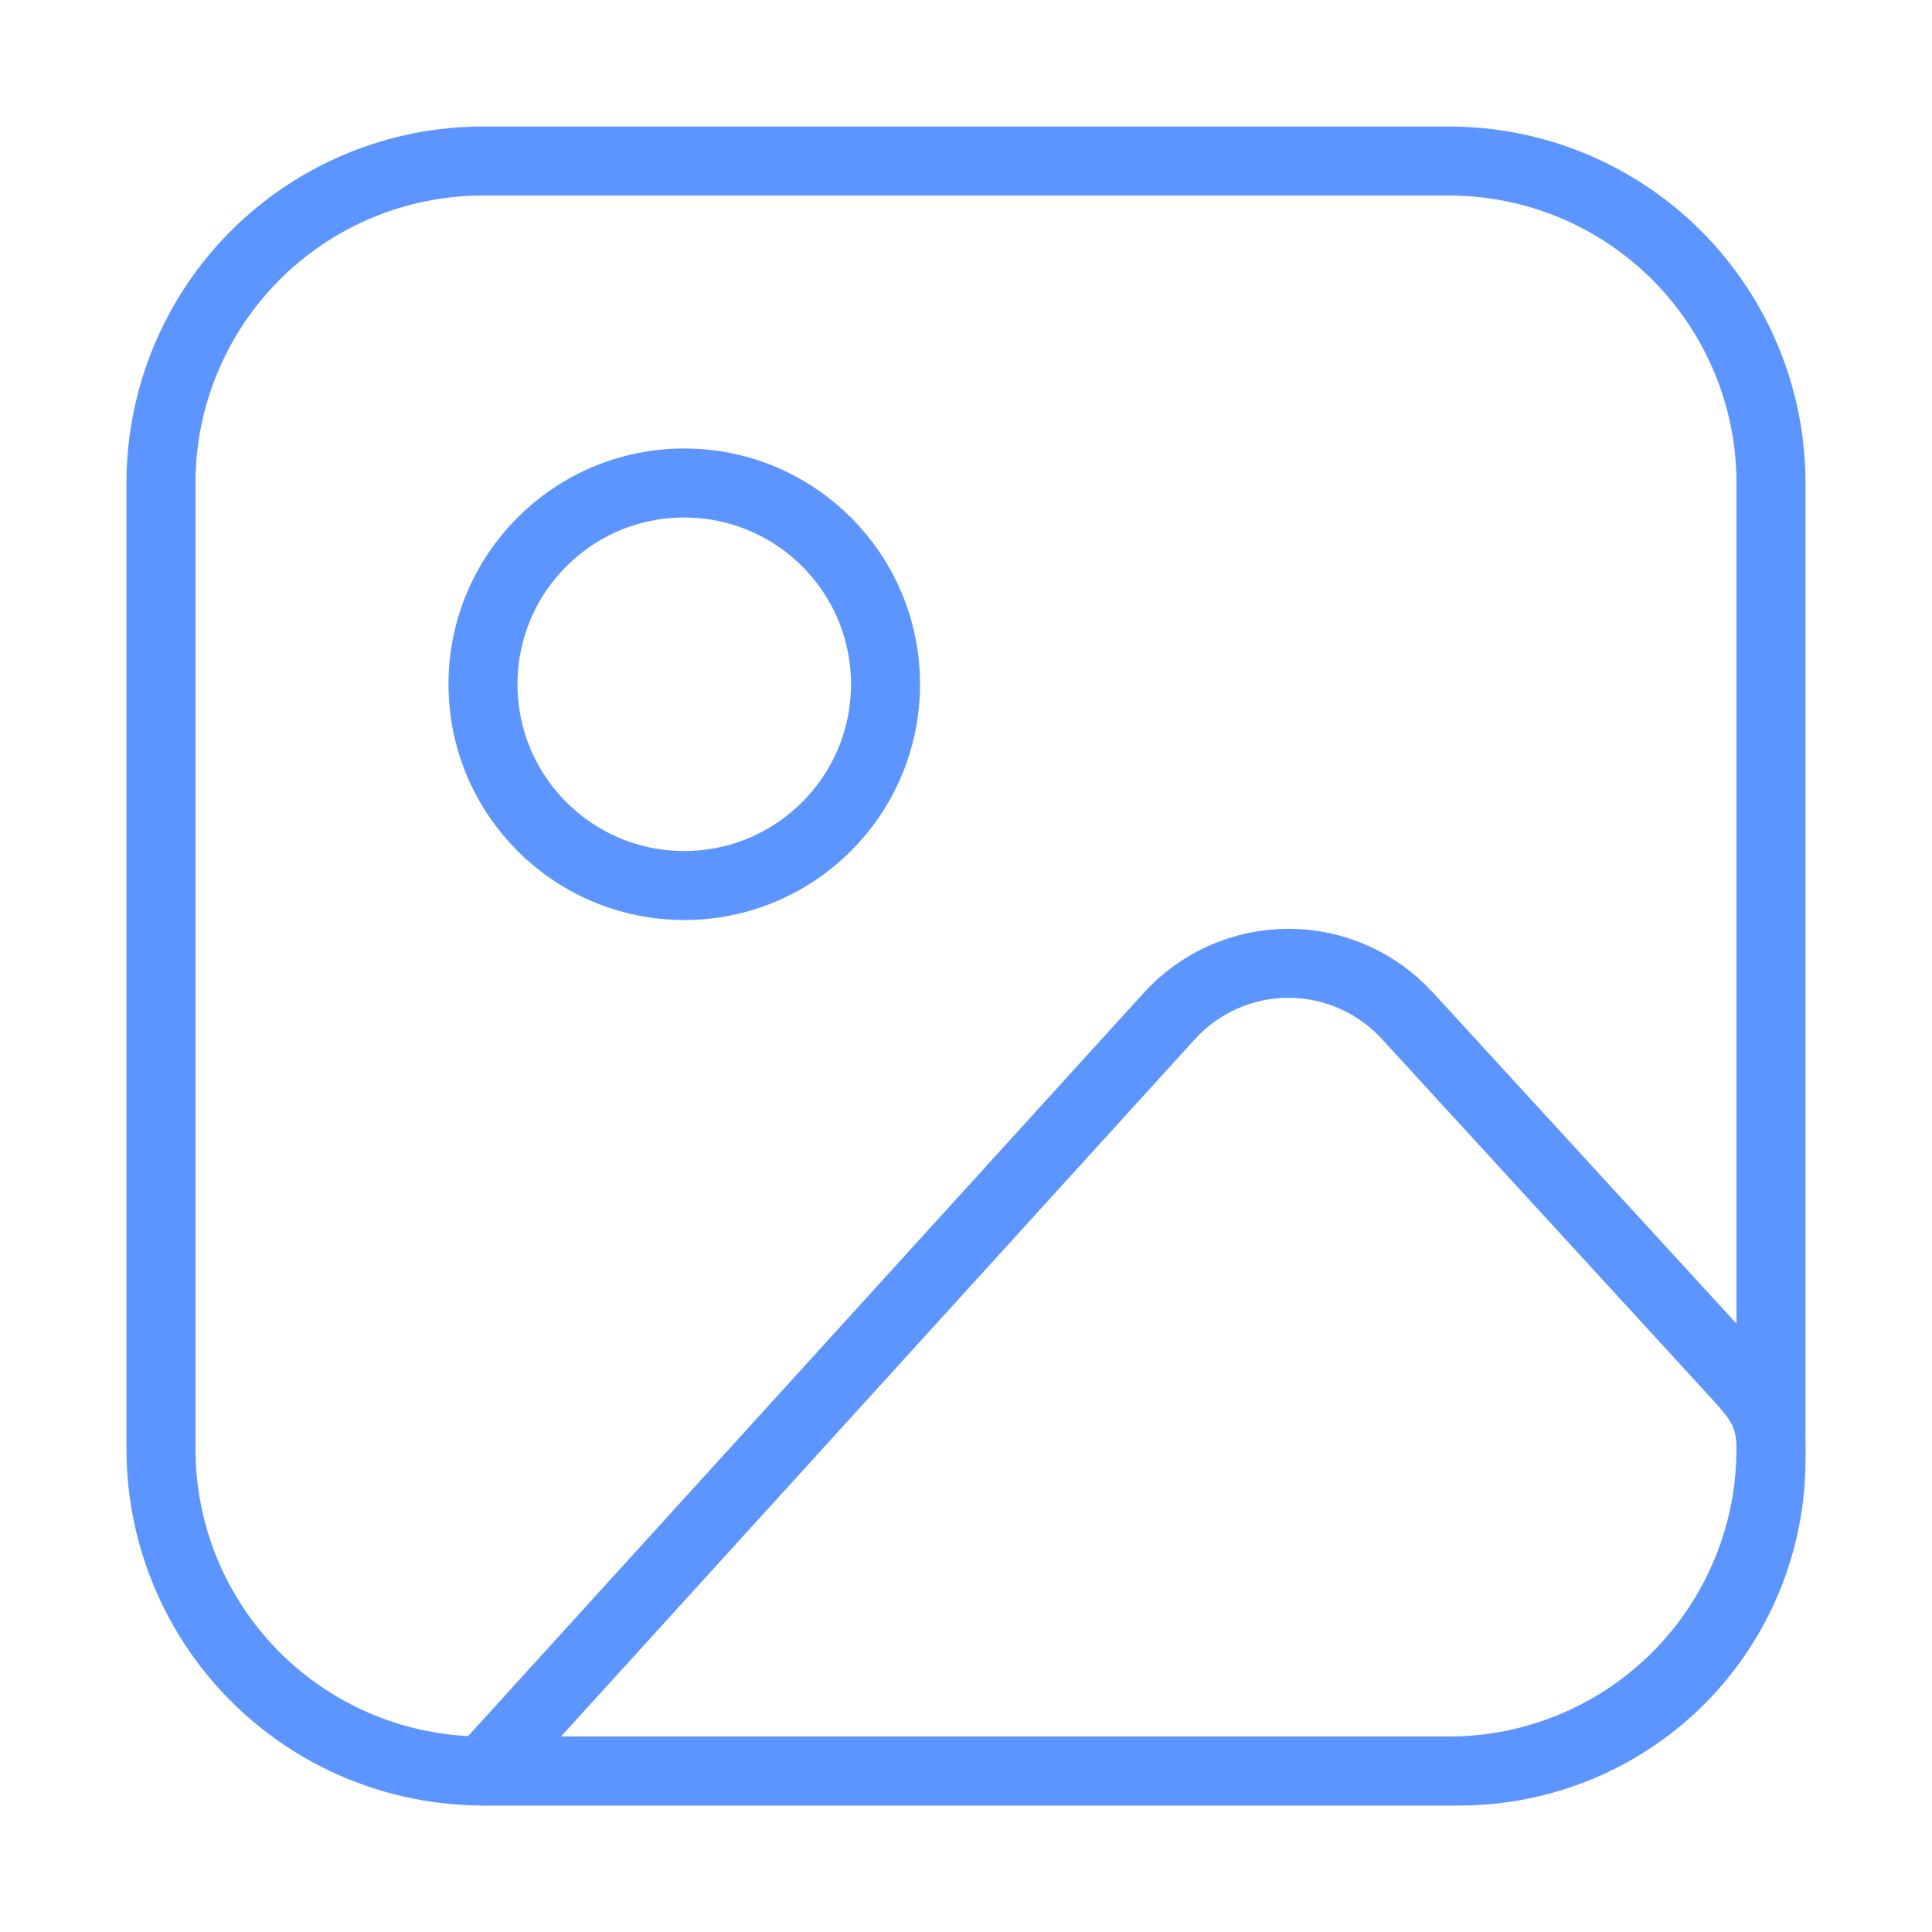
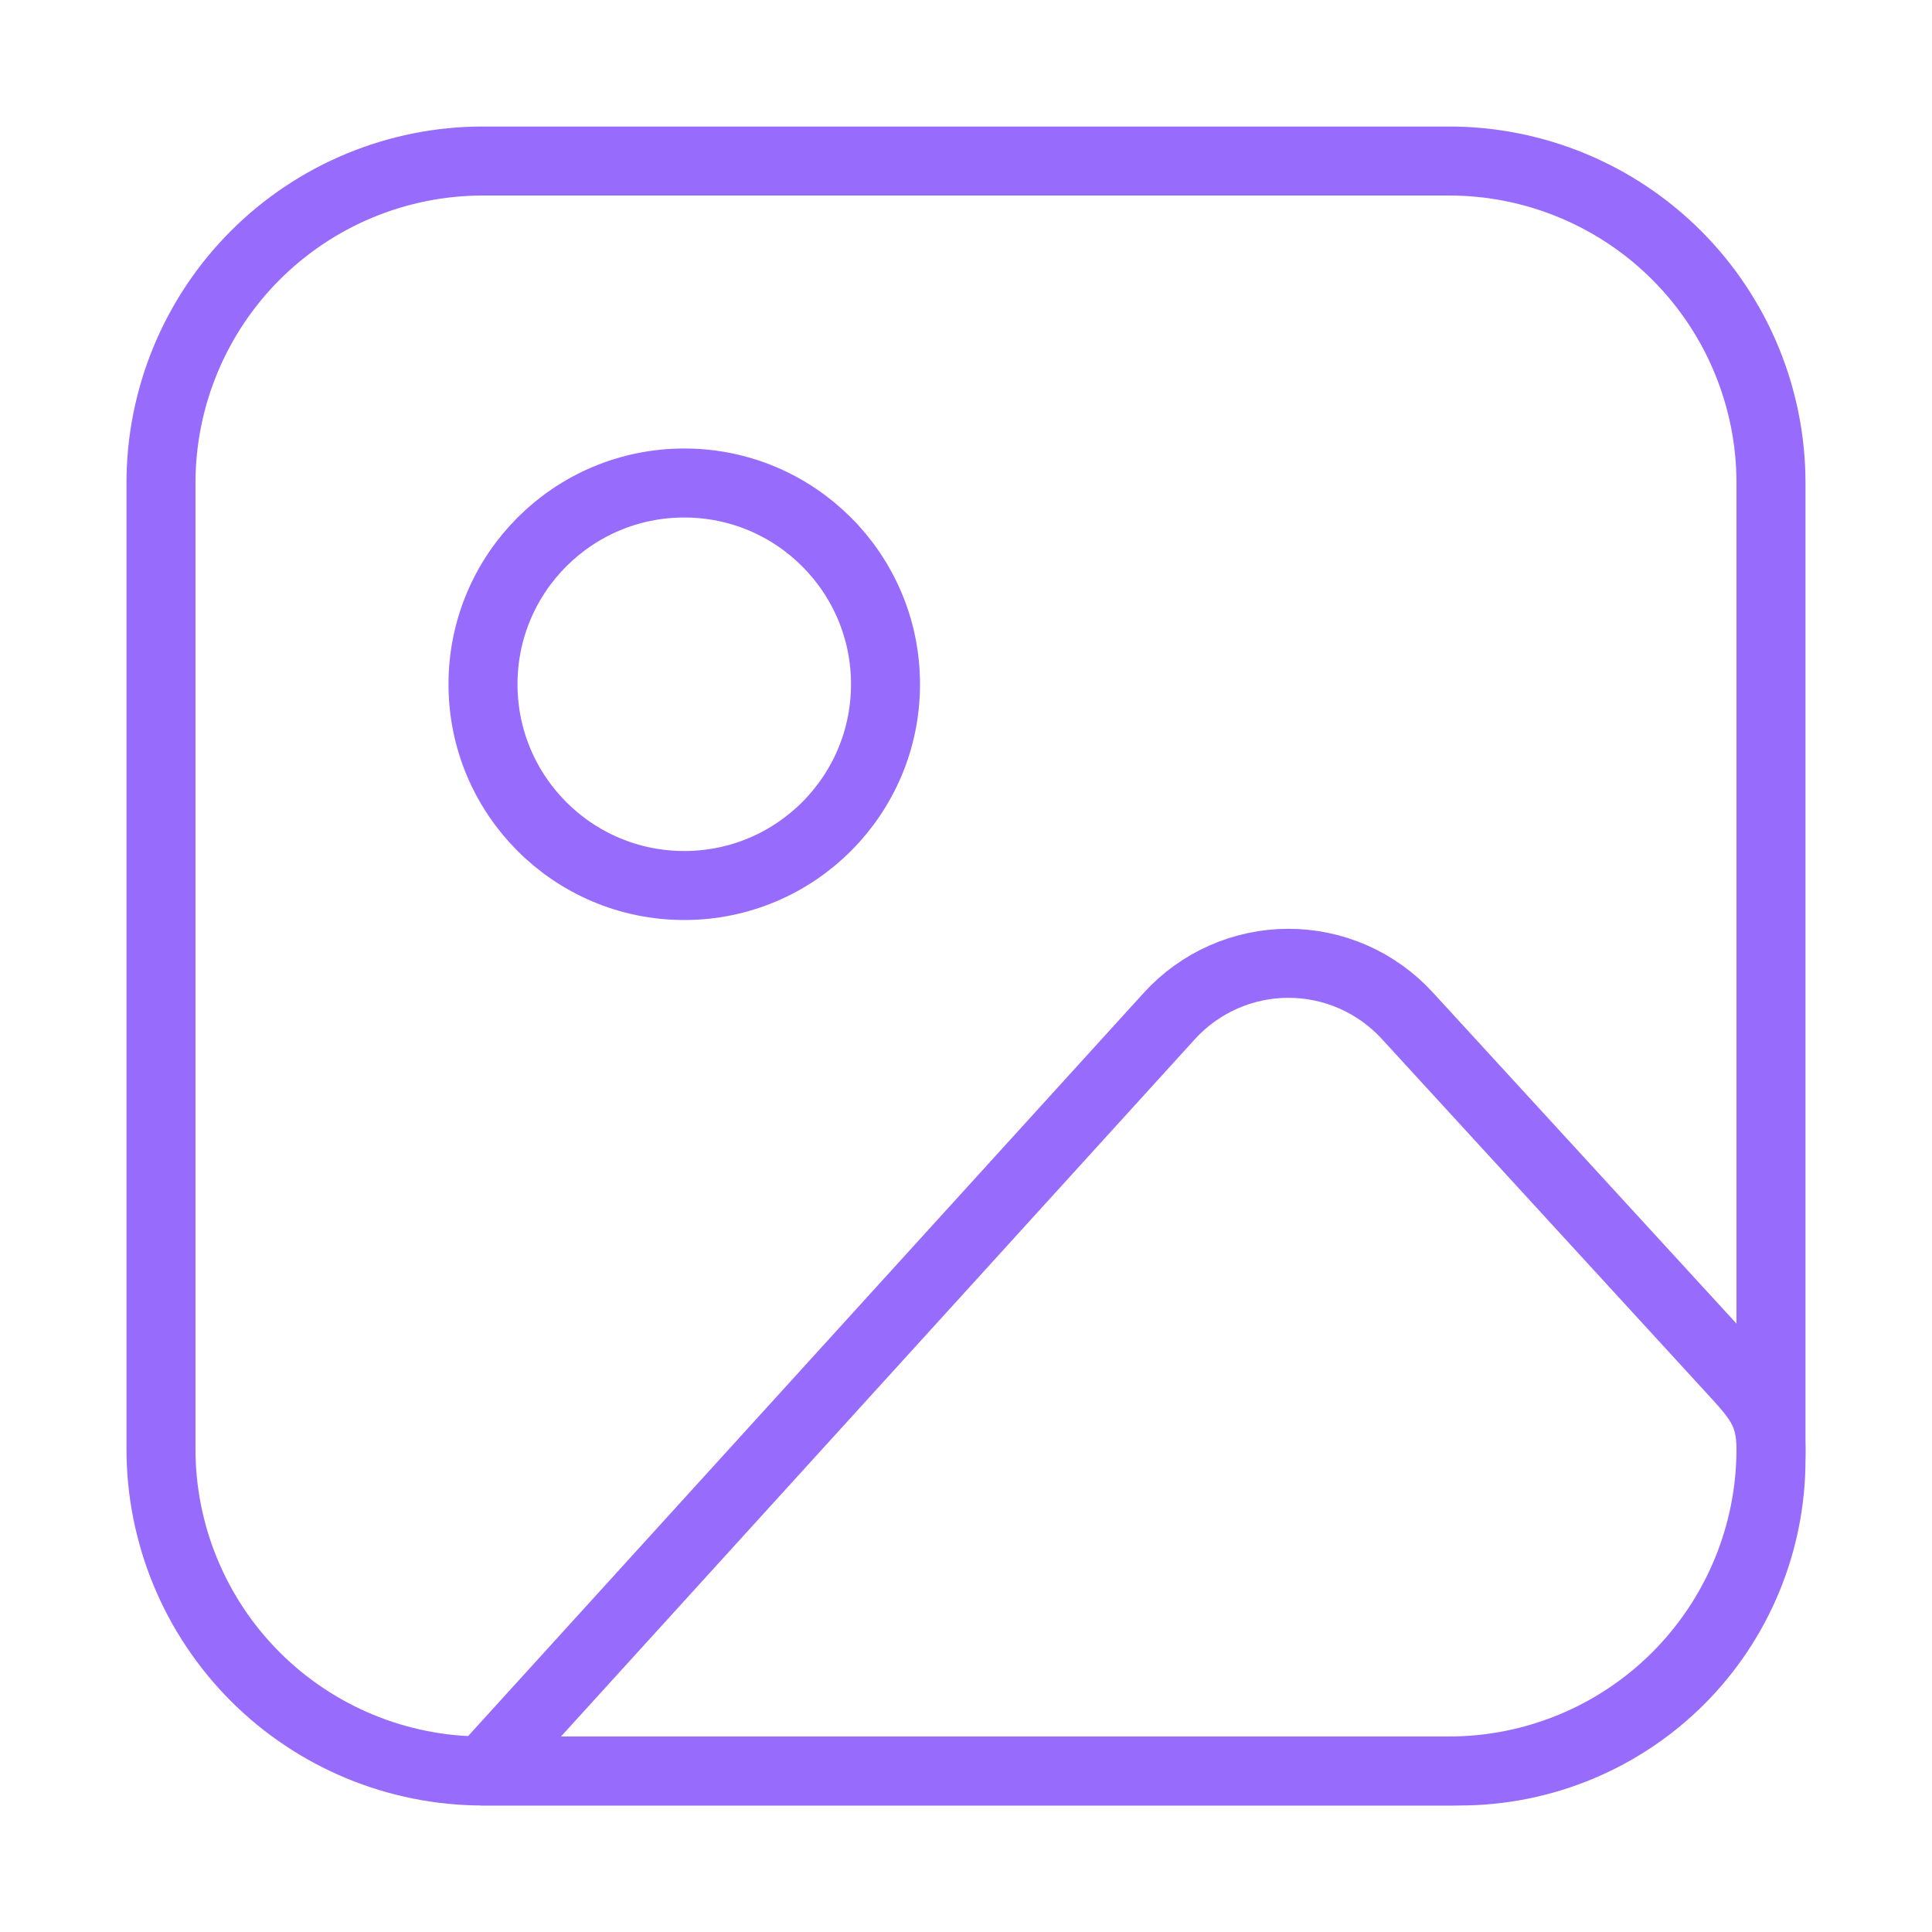
<svg xmlns="http://www.w3.org/2000/svg" width="56" height="56" viewBox="0 0 56 56" fill="none">
-   <path d="M4.666 14C4.666 11.525 5.649 9.151 7.4 7.4C9.15 5.65 11.524 4.667 13.999 4.667H41.999C44.475 4.667 46.849 5.65 48.599 7.4C50.349 9.151 51.333 11.525 51.333 14V42C51.333 44.475 50.349 46.849 48.599 48.6C46.849 50.35 44.475 51.333 41.999 51.333H13.999C11.524 51.333 9.15 50.35 7.4 48.6C5.649 46.849 4.666 44.475 4.666 42V14Z" stroke="#5C95FF" stroke-width="2" stroke-linecap="round" stroke-linejoin="round" />
-   <path d="M19.833 25.667C23.055 25.667 25.667 23.055 25.667 19.833C25.667 16.612 23.055 14 19.833 14C16.612 14 14 16.612 14 19.833C14 23.055 16.612 25.667 19.833 25.667Z" stroke="#5C95FF" stroke-width="2" stroke-linecap="round" stroke-linejoin="round" />
-   <path d="M33.894 29.449L14 51.333H42.31C44.703 51.333 46.998 50.383 48.691 48.691C50.383 46.998 51.333 44.703 51.333 42.31V42C51.333 40.913 50.925 40.495 50.19 39.69L40.787 29.435C40.348 28.957 39.815 28.576 39.221 28.315C38.627 28.054 37.986 27.921 37.337 27.922C36.689 27.923 36.048 28.06 35.455 28.323C34.862 28.586 34.33 28.969 33.894 29.449V29.449Z" stroke="#5C95FF" stroke-width="2" stroke-linecap="round" stroke-linejoin="round" />
+   <path d="M4.666 14C4.666 11.525 5.649 9.151 7.4 7.4C9.15 5.65 11.524 4.667 13.999 4.667H41.999C44.475 4.667 46.849 5.65 48.599 7.4C50.349 9.151 51.333 11.525 51.333 14V42C51.333 44.475 50.349 46.849 48.599 48.6C46.849 50.35 44.475 51.333 41.999 51.333H13.999C11.524 51.333 9.15 50.35 7.4 48.6C5.649 46.849 4.666 44.475 4.666 42V14Z" stroke="#976bfc" stroke-width="2" stroke-linecap="round" stroke-linejoin="round" />
+   <path d="M19.833 25.667C23.055 25.667 25.667 23.055 25.667 19.833C25.667 16.612 23.055 14 19.833 14C16.612 14 14 16.612 14 19.833C14 23.055 16.612 25.667 19.833 25.667Z" stroke="#976bfc" stroke-width="2" stroke-linecap="round" stroke-linejoin="round" />
+   <path d="M33.894 29.449L14 51.333H42.31C44.703 51.333 46.998 50.383 48.691 48.691C50.383 46.998 51.333 44.703 51.333 42.31V42C51.333 40.913 50.925 40.495 50.19 39.69L40.787 29.435C40.348 28.957 39.815 28.576 39.221 28.315C38.627 28.054 37.986 27.921 37.337 27.922C36.689 27.923 36.048 28.06 35.455 28.323C34.862 28.586 34.33 28.969 33.894 29.449V29.449Z" stroke="#976bfc" stroke-width="2" stroke-linecap="round" stroke-linejoin="round" />
</svg>
